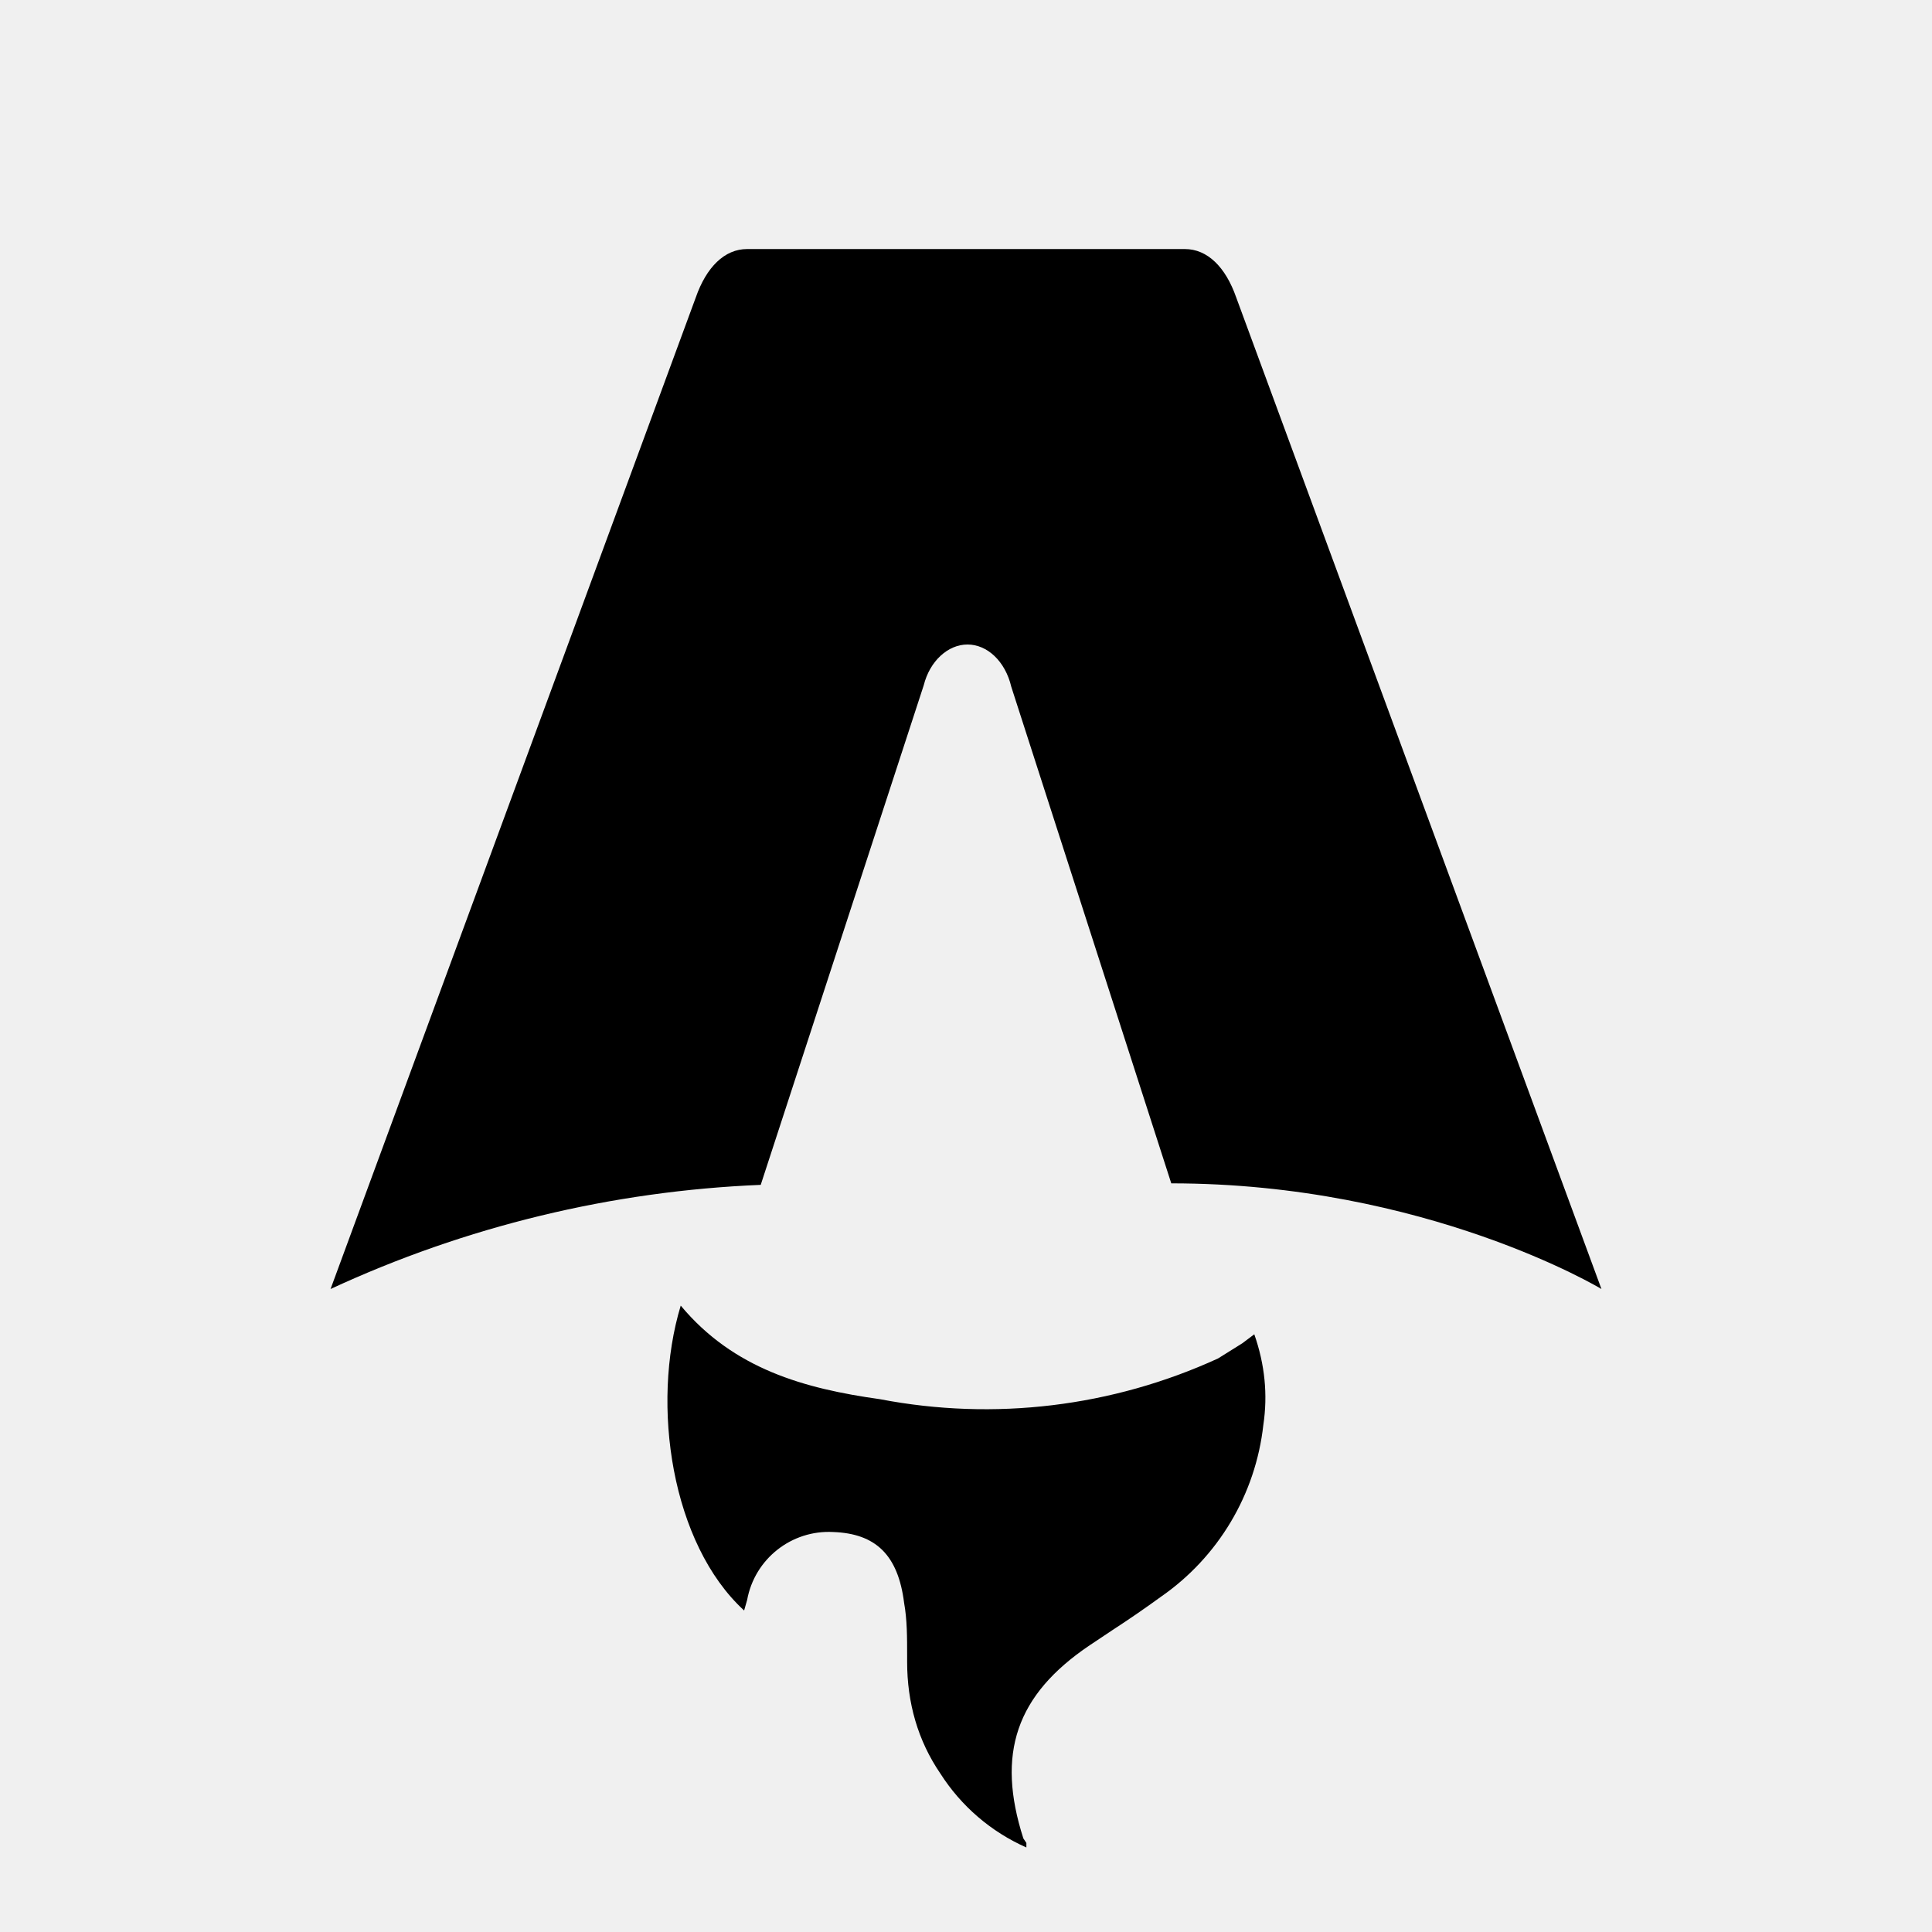
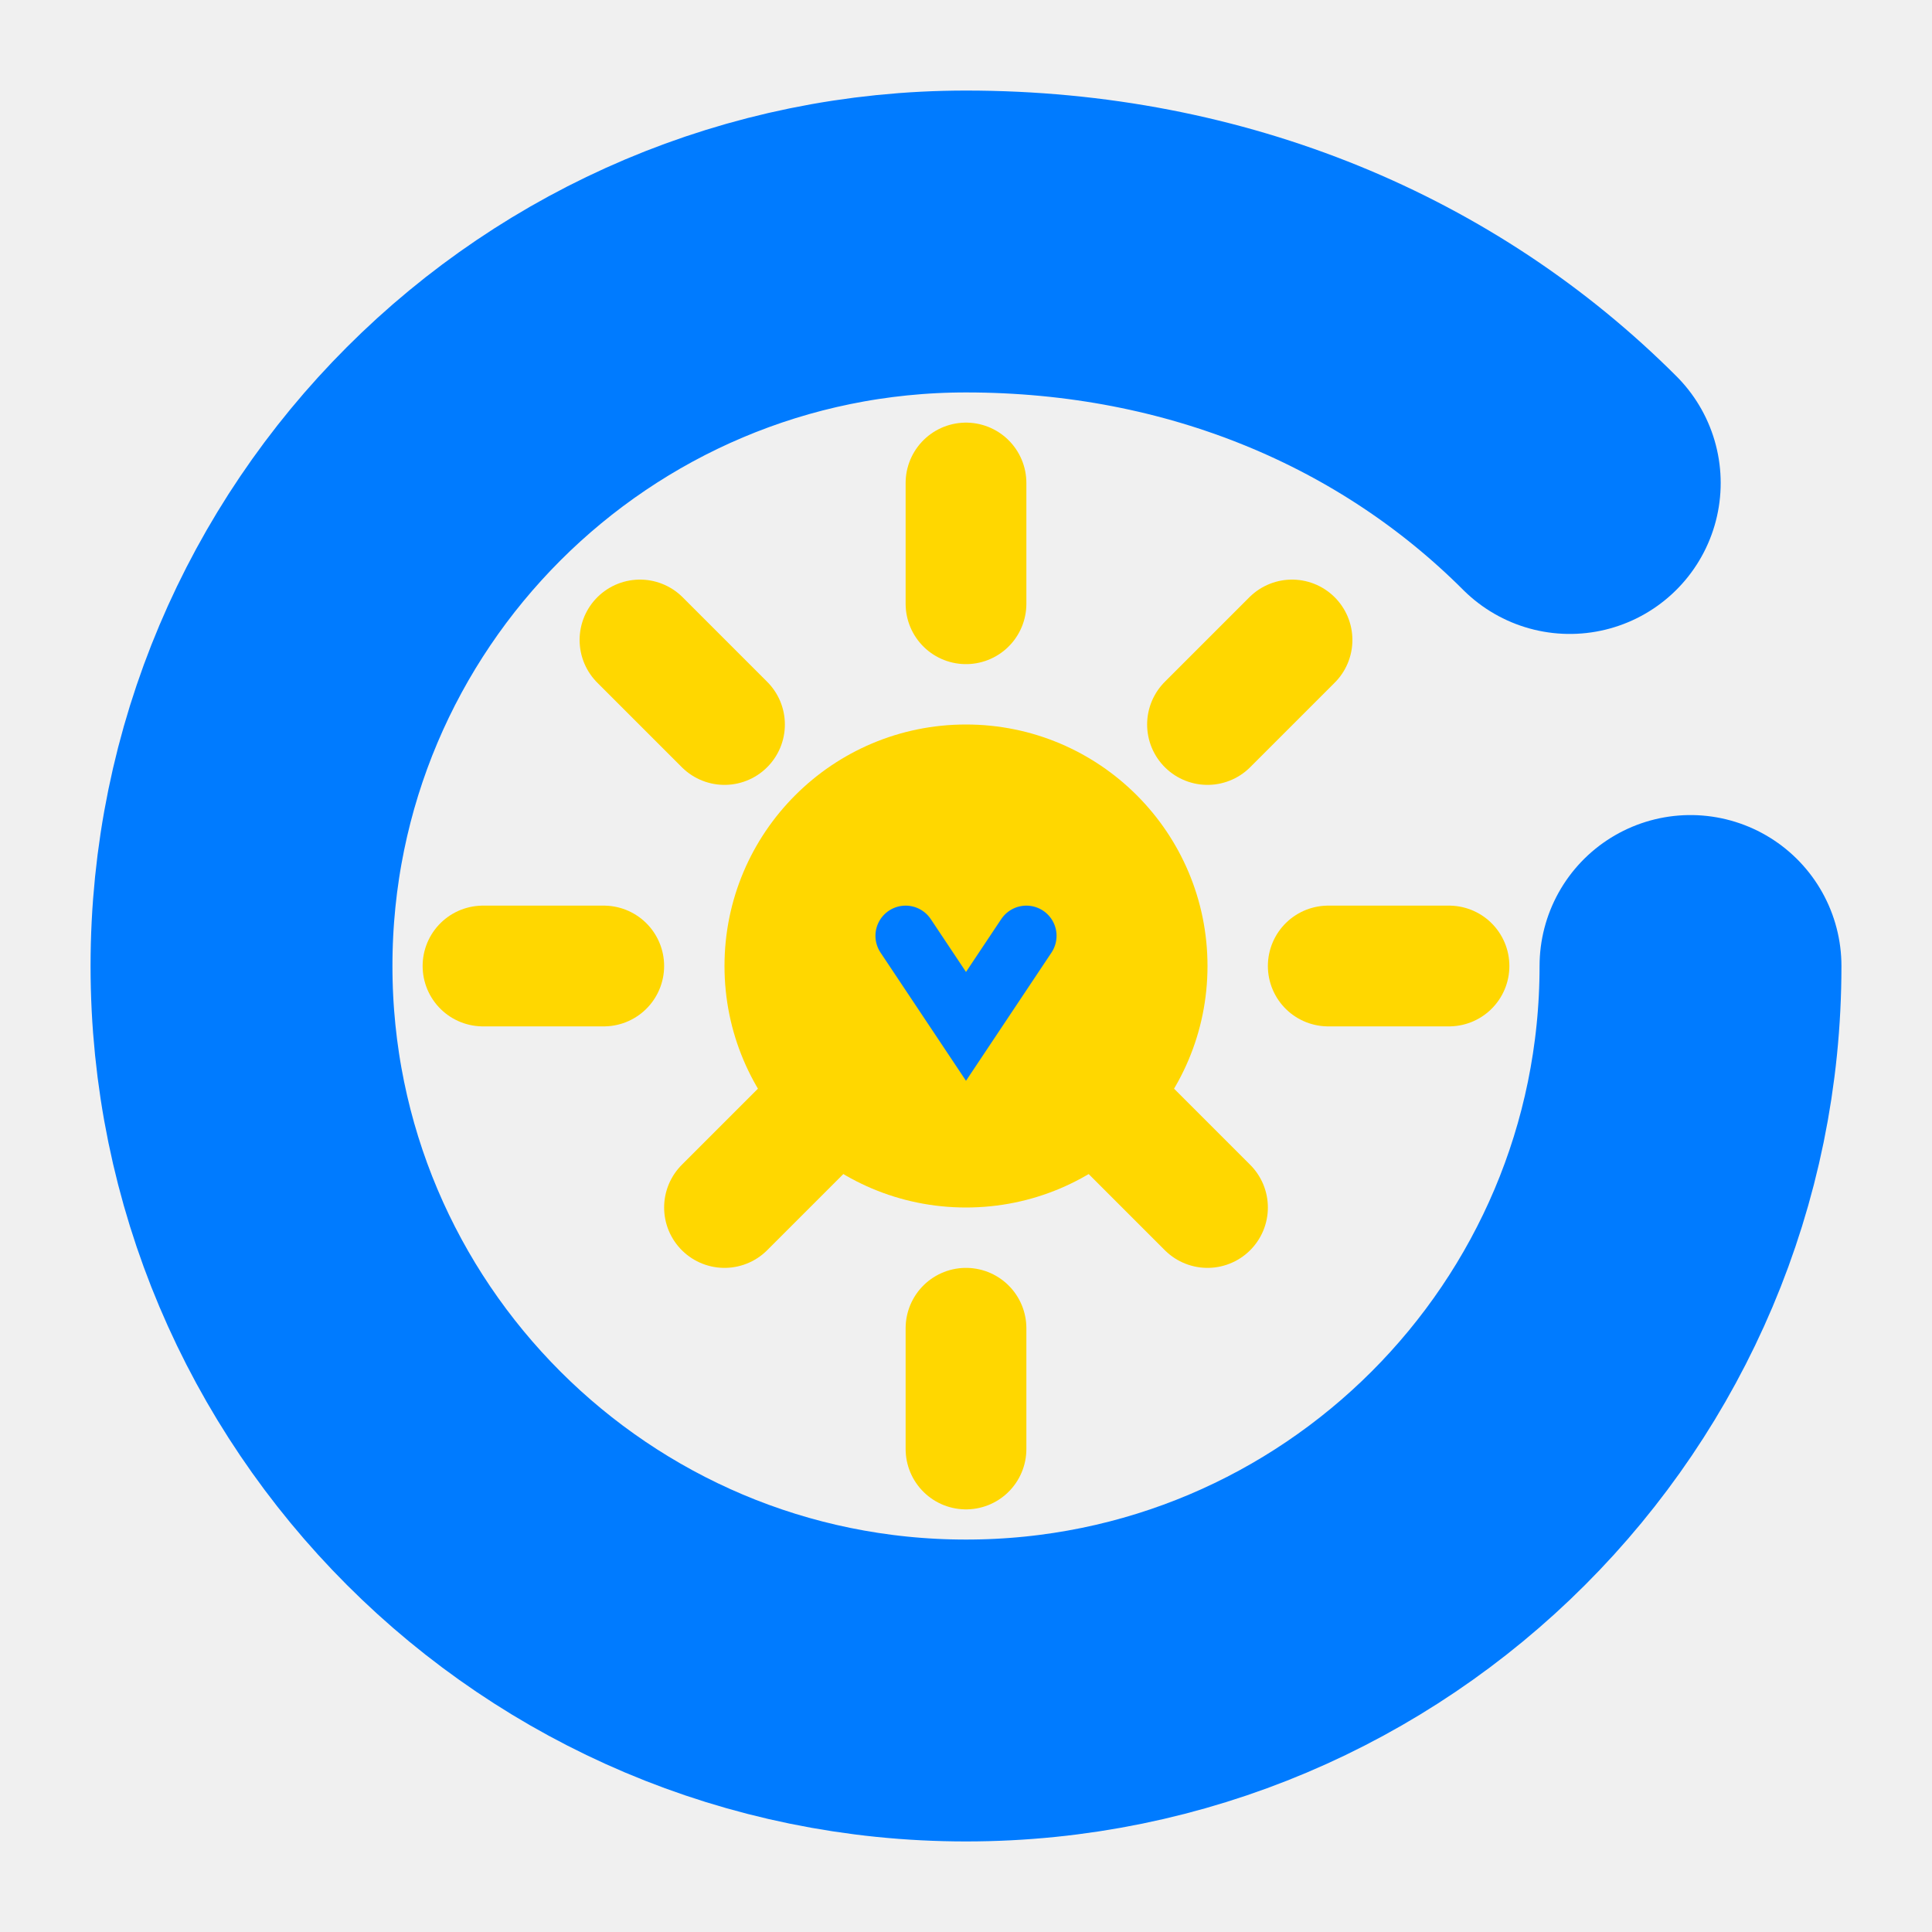
- <svg xmlns="http://www.w3.org/2000/svg" fill="none" viewBox="0 0 128 128">
-   <path d="M50.4 78.5a75.1 75.1 0 0 0-28.5 6.9l24.2-65.7c.7-2 1.9-3.2 3.4-3.2h29c1.5 0 2.7 1.2 3.4 3.2l24.2 65.7s-11.6-7-28.5-7L67 45.5c-.4-1.7-1.6-2.8-2.9-2.8-1.3 0-2.5 1.1-2.9 2.7L50.4 78.5Zm-1.1 28.2Zm-4.2-20.2c-2 6.6-.6 15.8 4.2 20.2a17.5 17.5 0 0 1 .2-.7 5.5 5.5 0 0 1 5.7-4.5c2.8.1 4.3 1.5 4.7 4.7.2 1.1.2 2.3.2 3.5v.4c0 2.7.7 5.2 2.2 7.4a13 13 0 0 0 5.7 4.9v-.3l-.2-.3c-1.8-5.6-.5-9.5 4.4-12.8l1.5-1a73 73 0 0 0 3.2-2.2 16 16 0 0 0 6.8-11.4c.3-2 .1-4-.6-6l-.8.6-1.6 1a37 37 0 0 1-22.4 2.7c-5-.7-9.7-2-13.2-6.2Z" />
-   <style>
-         path { fill: #000; }
-         @media (prefers-color-scheme: dark) {
-             path { fill: #FFF; }
-         }
-     </style>
+ <svg xmlns="http://www.w3.org/2000/svg" width="32" height="32" viewBox="0 0 32 32">
+   <path d="M28 16C28 22.627 22.627 28 16 28C9.373 28 4 22.627 4 16C4 9.373 9.373 4 16 4C20 4 23.5 5.5 26 8" fill="none" stroke="#007bff" stroke-width="5" stroke-linecap="round" />
+   <circle cx="16" cy="16" r="4" fill="#ffd700" />
+   <path d="M16 10v-2 M16 24v-2 M10 16h-2 M24 16h-2            M12 12l-1.4-1.4 M20 20l-1.4-1.4 M20 12l1.4-1.4 M12 20l1.4-1.4" stroke="#ffd700" stroke-width="2" stroke-linecap="round" />
+   <path d="M15 15.5L16 17L17 15.5" fill="none" stroke="#007bff" stroke-width="1" stroke-linecap="round" />
</svg>
